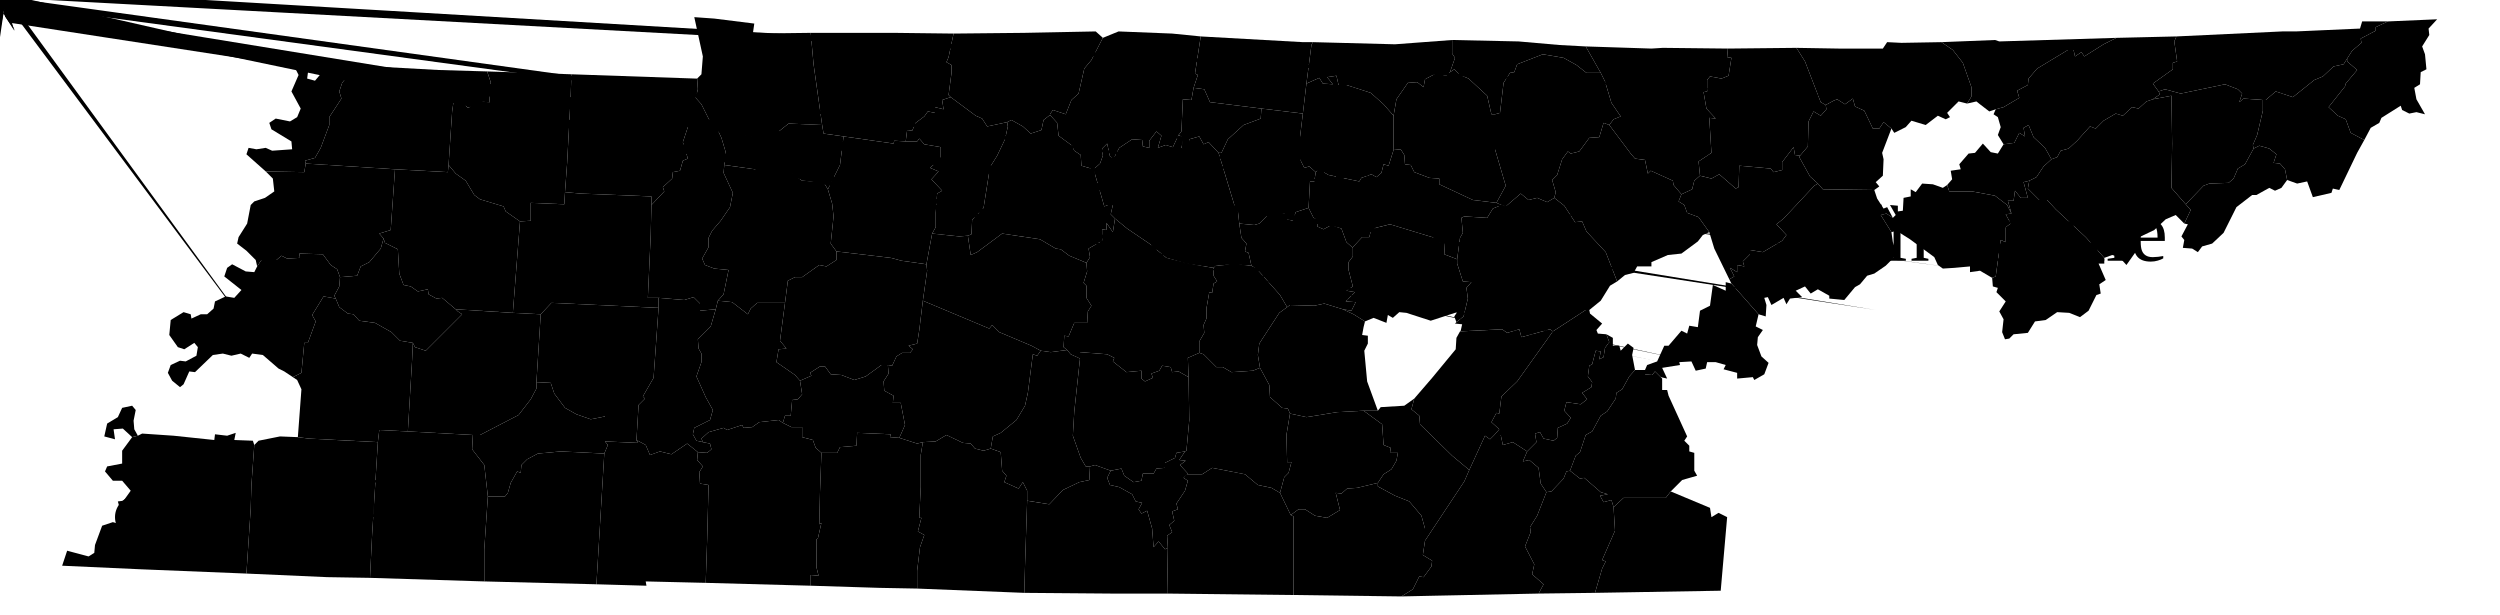
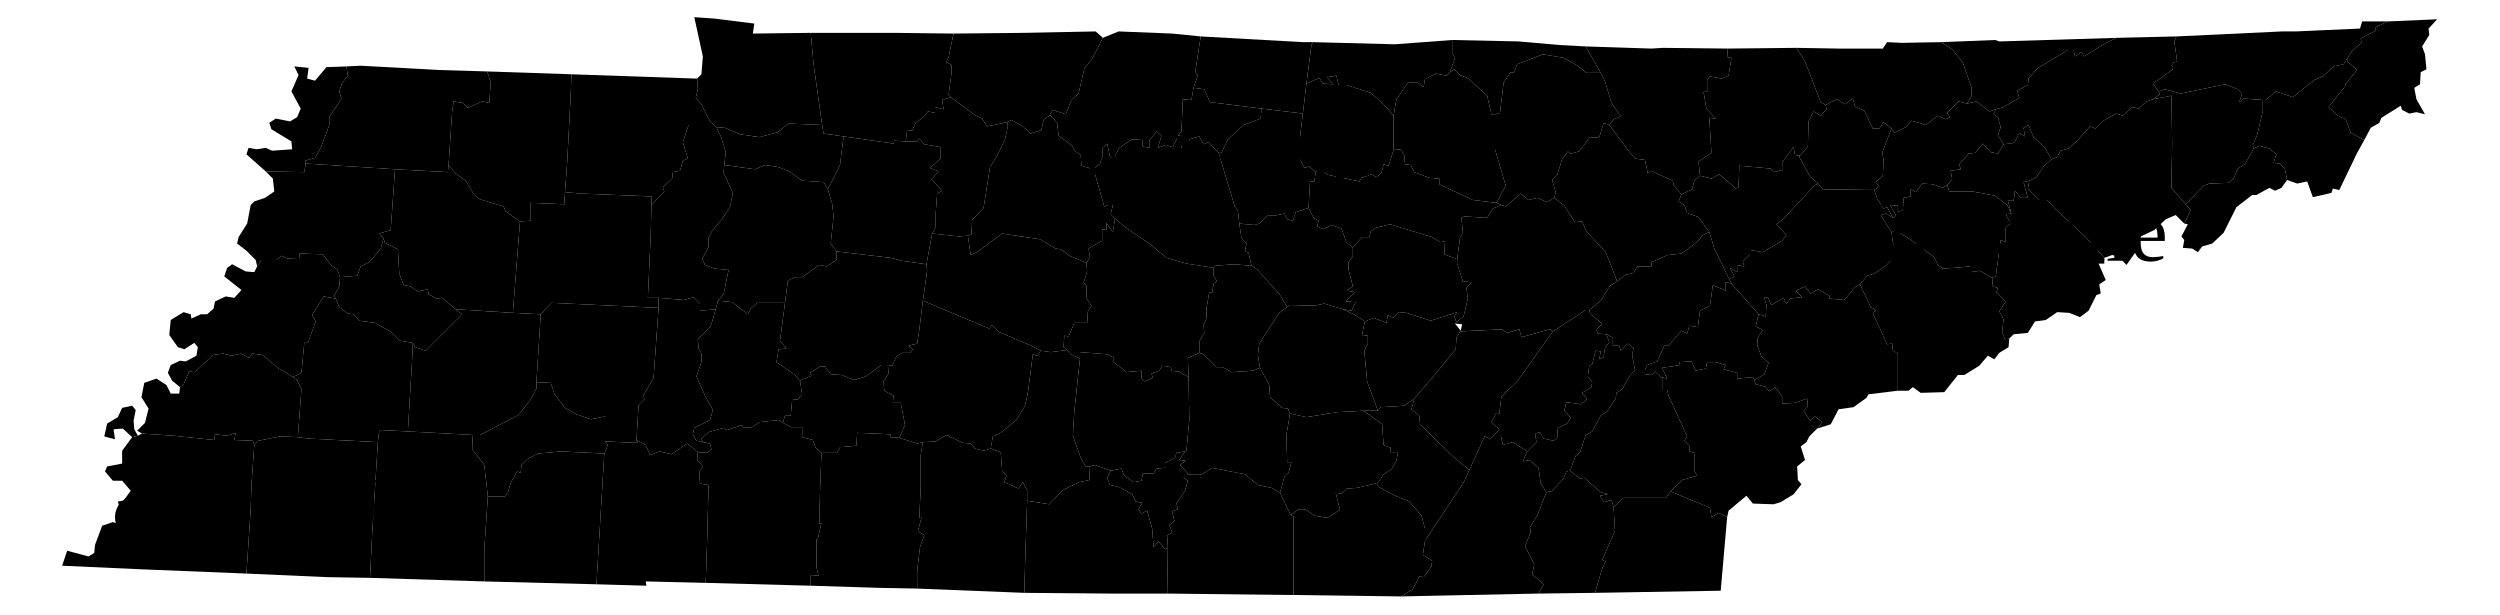
<svg xmlns="http://www.w3.org/2000/svg" version="1.1" width="350" height="86" viewBox="0 0 350 86">
  <defs>
    <pattern id="pattern-no-results" width="50" height="50" patternUnits="userSpaceOnUse">
      <rect width="50" height="50" fill="#ddd" />
      <path d="M-5,5L5,-5M-5,55L55,-5M45,55L55,45" stroke-width="10" stroke="#666666" />
    </pattern>
  </defs>
  <g class="counties" transform="scale(0.1)">
    <path data-fips-int="47001" data-name="Anderson County" d="M2520,218l-1,2 15,27 11,10 -5,3 -43,46 -10,8 14,15 -6,8 -27,16 -18,-3 0,6 -10,10 2,7 -10,-2 0,10 -10,-6 6,12 -7,4 -21,-43 -7,-23 -15,-21 -16,-6 -4,-11 -8,-5 4,-10 15,-7 3,-12 8,-7 16,4 11,-6 23,20 4,-2 1,-30 44,4 4,5 12,-3 0,-11 16,-21 2,11Z" />
    <path data-fips-int="47003" data-name="Bedford County" d="M1664,528l1,60 -4,43 -2,1 -12,2 -2,7 -14,7 0,7 -12,1 -4,7 -15,0 -2,10 -11,2 -13,-9 -4,-10 -15,3 -22,-8 -7,2 -6,0 -7,-12 -11,-31 2,-34 8,-74 0,-9 38,3 10,5 -2,5 19,15 21,-2 0,11 5,4 11,-5 -2,-6 11,-4 4,-7 12,2 2,7 9,-1Z" />
    <path data-fips-int="47005" data-name="Benton County" d="M1003,178l7,15 6,20 -2,18 -1,11 13,28 -4,20 -13,19 -12,14 -5,10 0,13 -9,16 4,9 13,5 20,2 -7,34 -8,9 -3,12 -22,2 0,-10 -9,-9 -13,4 -36,-3 -15,0 4,-88 1,-42 18,-19 -2,-6 13,-12 1,-9 10,-2 4,-14 7,-3 -7,-23 8,-24 36,0Z" />
    <path data-fips-int="47007" data-name="Bledsoe County" d="M2174,464l-50,70 -22,21 -3,24 -4,-1 -7,13 11,10 -7,8 -6,6 -7,-5 -22,48 -24,-20 -45,-44 -1,-12 -11,-9 4,-15 25,-29 33,-40 1,-16 5,-9 59,-3 7,5 17,-5 3,11 40,-11Z" />
-     <path data-fips-int="47009" data-name="Blount County" d="M2626,434 -4,5 20,43 7,-1 1,10 7,4 0,52 -41,5 -3,5 -18,13 -21,3 -11,21 -19,6 7,-9 -10,-8 -7,6 -9,-14 6,-6 -1,-11 -17,6 -18,1 0,-10 -10,-13 -8,6 -6,-7 -13,-3 -2,-6 14,-8 6,-16 -10,-9 -6,-16 1,-11 7,-10 -10,-5 4,-17 10,3 1,-16 -3,-10 5,-1 5,11 17,-10 4,9 5,-8 17,-2 -9,-9 13,-6 8,10 10,-6 16,9 0,4 21,2 15,-18 7,-4 15,32Z" />
+     <path data-fips-int="47009" data-name="Blount County" d="M2626,434l-4,5 20,43 7,-1 1,10 7,4 0,52 -41,5 -3,5 -18,13 -21,3 -11,21 -19,6 7,-9 -10,-8 -7,6 -9,-14 6,-6 -1,-11 -17,6 -18,1 0,-10 -10,-13 -8,6 -6,-7 -13,-3 -2,-6 14,-8 6,-16 -10,-9 -6,-16 1,-11 7,-10 -10,-5 4,-17 10,3 1,-16 -3,-10 5,-1 5,11 17,-10 4,9 5,-8 17,-2 -9,-9 13,-6 8,10 10,-6 16,9 0,4 21,2 15,-18 7,-4 15,32Z" />
    <path data-fips-int="47011" data-name="Bradley County" d="M2259,710l2,33 -18,41 5,2 -5,10 -10,34 -79,1 7,-13 -16,-14 3,-14 -13,-25 8,-20 -1,-7 10,-16 13,-33 7,-1 17,-18 4,-10 5,-1 14,11 6,-1 23,20 10,3 -11,2 5,9 11,-3Z" />
    <path data-fips-int="47013" data-name="Campbell County" d="M2556,147l1,6 -8,9 -10,-6 -7,14 -1,35 -11,13 -7,-1 -2,-11 -16,21 0,11 -12,3 -4,-5 -44,-4 -1,30 -4,2 -23,-20 -11,6 -16,-4 -2,-20 18,-12 -3,-49 9,1 -13,-14 -4,-23 5,-1 0,-16 4,-5 16,3 10,-4 4,-25 -6,-1 1,-12 96,-1 12,19 22,57Z" />
    <path data-fips-int="47015" data-name="Cannon County" d="M1752,372l8,5 32,36 10,17 -11,8 -28,43 -2,16 3,18 -10,4 -30,2 -12,-7 -9,0 -18,-18 -6,-2 0,-16 7,-12 -1,-11 4,-9 0,-14 4,-23 4,1 2,-13 5,-3 -5,-8 0,-11 3,-3 25,-2Z" />
    <path data-fips-int="47017" data-name="Carroll County" d="M912,287l-1,42 -4,88 15,0 0,14 -150,-7 -15,16 -39,-2 10,-128 15,-1 0,-25 47,2 1,-17 22,2 99,4Z" />
    <path data-fips-int="47019" data-name="Carter County" d="M3310,196l-10,18 -25,52 -9,-2 -2,6 -26,6 -8,-22 -14,3 -14,-5 -3,-15 -7,-8 -9,-1 4,-12 -10,-8 -14,-4 -8,4 -1,-5 6,-14 8,-34 0,-15 4,0 14,-12 24,8 30,-24 12,-5 15,-14 14,-3 5,-8 0,4 14,12 -16,19 -1,4 -23,29 13,12 11,5 7,19Z" />
    <path data-fips-int="47021" data-name="Cheatham County" d="M1410,171l1,6 -4,18 -11,23 -10,16 -9,57 -16,17 -1,20 -5,2 -12,1 -38,-4 5,-9 0,-20 2,-27 7,-4 -15,-16 10,-11 -12,-5 15,-13 0,-16 -23,-4 -7,-8 -3,4 -16,0 2,-16 7,1 5,-11 12,-9 5,-7 10,2 0,-8 12,3 -2,-13 12,-4 35,26 9,4 7,11Z" />
    <path data-fips-int="47023" data-name="Chester County" d="M847,618l4,5 -5,12 -61,-3 -32,3 -15,8 -8,8 -1,11 -5,-2 -9,16 -4,14 -4,5 -24,0 -5,-44 -17,-22 1,-20 10,0 54,-28 17,-22 8,-15 0,-9 20,1 5,15 15,20 16,9 20,7 20,-4Z" />
    <path data-fips-int="47025" data-name="Claiborne County" d="M2718,59l16,11 14,18 12,34 0,13 -6,10 -12,-3 -16,16 4,6 -6,3 -11,-5 -17,13 -20,-6 -8,9 -16,8 -4,-6 -11,-9 -6,9 -9,0 -12,-25 -13,-6 -3,-11 -11,8 -11,-7 -5,2 -11,6 -7,-4 -22,-57 -12,-19 59,1 62,0 6,-9 20,1Z" />
    <path data-fips-int="47027" data-name="Clay County" d="M2030,101l-5,5 -15,-3 -15,8 -2,11 -9,-7 -13,1 -16,23 -4,23 -14,-16 -18,-16 -34,-11 -11,0 -3,-13 -13,2 8,10 -14,-1 -5,-8 -18,8 7,-54 2,-4 115,3 80,-6 0,19 4,6Z" />
    <path data-fips-int="47029" data-name="Cocke County" d="M2946,361l0,8 -8,0 10,23 -9,6 2,13 -6,2 -11,22 -12,9 -15,-6 -17,-1 -16,11 -15,2 -10,16 -20,2 -6,6 -6,1 -4,-10 2,-18 -6,-11 9,-14 -13,-13 2,-6 -7,-2 -1,-12 5,-2 7,-51 7,3 0,-21 7,-5 -7,-13 8,-1 -5,-18 8,0 2,-14 8,10 10,0 -6,-22 8,-2 -2,11 16,16 11,0 12,13 42,39Z" />
    <path data-fips-int="47031" data-name="Coffee County" d="M1679,494l6,2 18,18 9,0 12,7 30,-2 10,-4 13,24 1,17 17,15 8,1 3,7 -5,30 1,38 6,0 -4,15 -6,6 -6,22 -12,-7 -19,-4 -18,-15 -46,-9 -14,9 -22,0 -4,5 6,-6 -11,-12 8,-6 -9,-1 8,-12 2,-1 4,-43 -1,-60 -1,-27Z" />
    <path data-fips-int="47033" data-name="Crockett County" d="M638,433l3,3 6,4 -51,51 -15,-5 -3,-6 -18,-3 -12,-12 -23,-13 -22,-3 -8,-9 -8,-1 -12,-9 -5,-12 -2,-4 7,-13 1,-13 24,-2 5,-13 12,-6 16,-19 4,-14 2,6 18,9 2,34 6,16 10,2 10,7 14,-3 1,7 11,6 8,-1Z" />
    <path data-fips-int="47035" data-name="Cumberland County" d="M2176,277l14,11 15,23 10,-1 6,14 27,29 16,41 -10,6 -13,21 -16,13 -5,0 -46,30 -4,-3 -40,11 -3,-11 -17,5 -7,-5 -59,3 1,-1 2,-9 -10,-1 2,-2 10,-8 6,-25 -2,-15 7,-8 -12,-1 -8,-25 0,-6 4,-30 4,-7 -2,-21 4,-2 32,2 8,-13 12,-5 6,2 21,-18 11,9 12,-3 14,6Z" />
    <path data-fips-int="47037" data-name="Davidson County" d="M1470,161l10,11 2,18 19,14 3,7 9,6 1,15 17,5 15,52 5,-2 7,0 -3,13 6,6 -3,19 -9,-13 0,10 -6,-1 0,16 -19,11 2,12 -5,8 -24,-10 -12,-9 -7,-1 -22,-13 -53,-8 -35,26 -9,4 -4,-27 5,-2 1,-20 16,-17 9,-57 10,-16 11,-23 4,-18 -1,-6 6,-3 16,9 11,10 15,-5 3,-14 9,-7 0,-1Z" />
    <path data-fips-int="47039" data-name="Decatur County" d="M1002,433l-7,24 -18,18 1,13 4,7 0,12 -7,20 13,29 10,18 -4,14 -22,11 -2,9 5,9 9,2 10,2 2,8 -6,5 -13,-1 -15,-12 -22,15 -16,-4 -14,5 -6,-14 -11,-6 -2,0 3,-50 9,-9 -3,-3 15,-26 7,-98 0,-14 36,3 13,-4 9,9 0,10Z" />
    <path data-fips-int="47041" data-name="DeKalb County" d="M1894,347l0,-1 0,1 0,12 -6,8 0,11 6,23 -9,6 12,2 -13,13 14,1 -6,12 -12,-2 -26,-8 -14,3 -34,-1 -4,3 -10,-17 -32,-36 -8,-5 -4,-18 -5,-2 2,-11 -7,-8 -3,-20 21,2 7,-2 11,-11 10,0 14,-3 4,8 8,2 4,-12 18,-6 7,14 7,4 -2,8 9,4 11,-6 14,5 7,19Z" />
    <path data-fips-int="47043" data-name="Dickson County" d="M1268,198l16,0 3,-4 7,8 23,4 0,16 -15,13 12,5 -10,11 15,16 -7,4 -2,27 0,20 -5,9 -8,43 -35,-5 -15,-4 -76,-9 -8,-11 4,-38 -2,-18 -6,-20 17,-34 5,-40 70,10 1,-4Z" />
    <path data-fips-int="47045" data-name="Dyer County" d="M553,237l-6,85 -16,5 6,7 -4,14 -16,19 -12,6 -5,13 -24,2 -4,-11 -9,-6 -11,-15 -33,-1 1,6 -18,1 -8,-4 -7,6 -21,0 -6,9 -2,-9 -13,-13 -13,-10 2,-9 12,-19 5,-26 5,-5 15,-5 13,-9 -2,-18 -10,-10 54,1 2,-12Z" />
    <path data-fips-int="47047" data-name="Fayette County" d="M417,612l15,2 97,5 -8,129 -3,61 -60,-1 -113,-5 6,-91 1,-33 4,-56 6,-6 30,-6Z" />
    <path data-fips-int="47049" data-name="Fentress County" d="M2241,102l6,12 9,30 13,19 -10,4 -6,8 -8,-3 -6,20 -14,1 -14,19 -12,3 -4,-3 -8,11 -7,22 -7,7 5,17 -2,8 -10,6 -14,-6 -12,3 -11,-9 -21,18 -6,-2 -7,-3 13,-24 -15,-51 0,-49 7,-2 5,-42 9,-14 6,-1 4,-11 36,-14 29,5 18,10 14,11Z" />
    <path data-fips-int="47051" data-name="Franklin County" d="M1792,690l15,31 4,2 0,110 -177,-2 1,-64 -1,-17 7,-5 -4,-10 7,-6 -3,-13 8,-3 -2,-8 12,-18 4,-14 -6,-4 4,-5 22,0 14,-9 46,9 18,15 19,4Z" />
    <path data-fips-int="47053" data-name="Gibson County" d="M728,310l-10,128 -80,-5 -19,-16 -8,1 -11,-6 -1,-7 -14,3 -10,-7 -10,-2 -6,-16 -2,-34 -18,-9 -2,-6 -6,-7 16,-5 6,-85 74,4 1,-10 10,12 14,10 12,20 8,6 33,10 3,7Z" />
    <path data-fips-int="47055" data-name="Giles County" d="M1387,628l14,5 2,26 6,7 -3,9 20,9 6,-9 6,12 0,14 -3,92 -1,37 -150,-6 0,-25 4,-33 6,-17 -9,-5 5,-19 -3,0 2,-43 0,-45 3,-18 18,-1 15,-9 23,11 11,1 6,7 12,3Z" />
-     <path data-fips-int="47057" data-name="Grainger County" d="M2754,145 13,-3 5,4 13,10 9,-3 -3,7 6,4 4,14 -4,11 8,13 -8,13 -10,-2 -11,-12 -11,13 -9,1 -13,15 2,7 -14,2 2,12 -7,8 -6,4 -14,-5 -15,-1 -9,12 -7,-4 0,10 -10,2 -1,18 -7,1 0,-8 -11,-1 8,14 -4,4 -8,-15 -5,2 -9,-14 -4,-12 7,-5 -5,-6 10,-9 1,-23 -2,-9 13,-34 4,6 16,-8 8,-9 20,6 17,-13 11,5 6,-3 -4,-6 16,-16Z" />
+     <path data-fips-int="47057" data-name="Grainger County" d="M2754,145l13,-3 5,4 13,10 9,-3 -3,7 6,4 4,14 -4,11 8,13 -8,13 -10,-2 -11,-12 -11,13 -9,1 -13,15 2,7 -14,2 2,12 -7,8 -6,4 -14,-5 -15,-1 -9,12 -7,-4 0,10 -10,2 -1,18 -7,1 0,-8 -11,-1 8,14 -4,4 -8,-15 -5,2 -9,-14 -4,-12 7,-5 -5,-6 10,-9 1,-23 -2,-9 13,-34 4,6 16,-8 8,-9 20,6 17,-13 11,5 6,-3 -4,-6 16,-16Z" />
    <path data-fips-int="47059" data-name="Greene County" d="M3060,286l7,8 -9,19 -12,-12 -14,6 -16,15 -23,11 -3,12 4,2 -17,24 -10,-11 -10,-3 -11,4 -26,-29 -42,-39 -12,-13 -11,0 -16,-16 2,-11 10,-5 10,-15 11,-10 8,-3 5,-9 11,-3 12,-11 18,-20 8,3 11,-11 17,-10 10,3 13,-12 9,2 11,-10 9,-3 26,-5 1,67 -1,62Z" />
    <path data-fips-int="47061" data-name="Grundy County" d="M1929,676l-29,7 -14,1 -8,7 -8,-1 6,24 -18,11 -17,-3 -14,-9 -9,0 -11,8 -15,-31 6,-22 6,-6 4,-15 -6,0 -1,-38 5,-30 23,5 43,-7 37,-2 26,19 2,29 10,4 -1,7 11,0 -2,11 -7,12 -11,7Z" />
    <path data-fips-int="47063" data-name="Hamblen County" d="M2872,223l-11,10 -10,15 -10,5 -8,2 6,22 -10,0 -8,-10 -2,14 -8,0 5,18 -6,-12 -17,-13 -32,-6 -32,0 -3,-9 7,-8 -2,-12 14,-2 -2,-7 13,-15 9,-1 11,-13 11,12 10,2 8,-13 15,-2 7,-14 8,5 -2,-12 7,-4 7,17 16,15Z" />
    <path data-fips-int="47065" data-name="Hamilton County" d="M2138,632l-6,14 9,-2 13,11 3,22 8,12 -13,33 -10,16 1,7 -8,20 13,25 -3,14 16,14 -7,13 -146,3 -46,1 16,-10 9,-18 6,1 11,-15 1,-8 -13,-8 3,-20 55,-83 7,-16 22,-48 7,5 6,-6 9,0 3,14 14,-4Z" />
    <path data-fips-int="47067" data-name="Hancock County" d="M2963,53l-18,9 -27,17 -4,-6 -9,6 -2,-9 -8,0 -43,26 -12,14 -1,9 -15,8 3,10 -22,13 -11,3 -9,3 -13,-10 -5,-4 -13,3 6,-10 0,-13 -12,-34 -14,-18 -16,-11 75,-3 6,2Z" />
    <path data-fips-int="47069" data-name="Hardeman County" d="M571,604l91,5 -1,20 17,22 5,44 -5,74 0,45 -160,-5 3,-61 8,-129 2,-17Z" />
    <path data-fips-int="47071" data-name="Hardin County" d="M977,633l-1,11 8,9 -5,8 1,16 12,2 -2,77 -2,60 -84,-2 1,6 -70,-2 11,-183 5,-12 -4,-5 45,2 1,-3 11,6 6,14 14,-5 16,4 22,-15Z" />
    <path data-fips-int="47073" data-name="Hawkins County" d="M3047,51l-3,7 4,28 -6,2 0,9 -28,20 8,11 2,4 -10,7 -9,3 -11,10 -9,-2 -13,12 -10,-3 -17,10 -11,11 -8,-3 -18,20 -12,11 -11,3 -5,9 -8,3 -9,-16 -16,-15 -7,-17 -7,4 2,12 -8,-5 -7,14 -15,2 -8,-13 4,-11 -4,-14 -6,-4 3,-7 11,-3 22,-13 -3,-10 15,-8 1,-9 12,-14 43,-26 8,0 2,9 9,-6 4,6 27,-17 18,-9Z" />
    <path data-fips-int="47075" data-name="Haywood County" d="M470,418l5,12 12,9 8,1 8,9 22,3 23,13 12,12 18,3 -1,23 -6,101 -40,-2 -2,17 -97,-5 -15,-2 5,-67 -6,-13 -6,-4 12,-6 4,-42 5,0 11,-30 -5,-9 16,-26Z" />
    <path data-fips-int="47077" data-name="Henderson County" d="M922,431l-7,98 -15,26 3,3 -9,9 -3,50 2,0 -1,3 -45,-2 0,-35 -20,4 -20,-7 -16,-9 -15,-20 -5,-15 -20,-1 6,-95 15,-16Z" />
    <path data-fips-int="47079" data-name="Henry County" d="M976,110l1,15 -3,12 8,9 12,24 6,5 -36,0 -8,24 7,23 -7,3 -4,14 -10,2 -1,9 -13,12 2,6 -18,19 0,-12 -99,-4 -22,-2 3,-41 3,-57 2,-38 1,-29 174,6Z" />
    <path data-fips-int="47081" data-name="Hickman County" d="M1297,370l1,9 -6,42 -5,41 -3,19 -12,3 6,5 -4,5 -11,0 -8,5 -6,13 -6,-1 -9,0 -22,16 -16,5 -18,-7 -15,-1 -8,-11 -7,0 -14,9 2,4 -16,7 -7,-8 -26,-18 3,-18 11,-1 -9,-11 7,-53 4,-31 10,-5 10,0 24,-17 10,2 14,-9 0,-12 76,9 15,4Z" />
    <path data-fips-int="47083" data-name="Houston County" d="M1151,175l2,12 28,4 -5,40 -17,34 -6,-10 -30,-2 -18,-13 -15,-6 -19,-3 -14,6 -43,-6 2,-18 -6,-20 -7,-15 12,1 21,9 27,4 26,-7 15,-12Z" />
    <path data-fips-int="47085" data-name="Humphreys County" d="M1159,265l6,20 2,18 -4,38 8,11 0,12 -14,9 -10,-2 -24,17 -10,0 -10,5 -4,31 -39,0 -9,8 -4,8 -22,-17 -20,-2 8,-9 7,-34 -20,-2 -13,-5 -4,-9 9,-16 0,-13 5,-10 12,-14 13,-19 4,-20 -13,-28 1,-11 43,6 14,-6 19,3 15,6 18,13 30,2Z" />
    <path data-fips-int="47087" data-name="Jackson County" d="M1951,162l0,48 -7,22 -7,-2 -3,12 -7,6 -7,-4 -14,5 -3,5 -43,-9 -14,-8 -4,4 -9,-8 -7,2 -9,-18 7,-58 5,-42 18,-8 5,8 14,1 -8,-10 13,-2 3,13 11,0 34,11 18,16Z" />
    <path data-fips-int="47089" data-name="Jefferson County" d="M2726,259l3,9 32,0 32,6 17,13 6,12 -8,1 7,13 -7,5 0,21 -7,-3 -7,51 -5,2 -17,-10 -14,2 0,-8 -22,2 -16,1 -7,-5 -5,-11 -34,-25 -19,-12 -7,2 -15,-24 8,-2 9,6 4,-4 -8,-14 11,1 0,8 7,-1 1,-18 10,-2 0,-10 7,4 9,-12 15,1 14,5Z" />
    <path data-fips-int="47091" data-name="Johnson County" d="M3310,196l-19,-10 -7,-19 -11,-5 -13,-12 23,-29 1,-4 16,-19 -14,-12 0,-4 7,-11 13,-11 -1,-6 21,-11 0,-5 17,-8 69,-3 -12,13 1,9 -10,16 4,11 2,21 -8,4 -1,17 -8,5 3,16 12,21 -12,-3 -10,2 -10,-5 -2,-6 -27,17 -3,7 -12,7Z" />
    <path data-fips-int="47093" data-name="Knox County" d="M2624,266l4,12 9,14 5,-2 8,15 -9,-6 -8,2 15,24 2,14 6,17 -16,16 -16,11 -10,3 -10,12 -7,4 -15,18 -21,-2 0,-4 -16,-9 -10,6 -8,-10 -13,6 9,9 -17,2 -5,8 -4,-9 -17,10 -5,-11 -5,1 3,10 -1,16 -10,-3 -38,-43 -3,-6 7,-4 -6,-12 10,6 0,-10 10,2 -2,-7 10,-10 0,-6 18,3 27,-16 6,-8 -14,-15 10,-8 43,-46 5,-3 7,8Z" />
    <path data-fips-int="47095" data-name="Lake County" d="M428,229l-2,12 -54,-1 -27,-24 3,-9 11,2 13,-2 9,4 28,-2 -1,-11 -28,-17 -3,-9 9,-6 20,4 10,-6 5,-12 -13,-24 10,-23 -6,-12 20,2 -2,15 11,3 16,-19 28,-1 2,13 -8,10 -4,12 3,10 -17,26 0,11 -12,32 -8,14 -14,4Z" />
    <path data-fips-int="47097" data-name="Lauderdale County" d="M476,388l-1,13 -7,13 2,4 -17,-3 -16,26 5,9 -11,30 -5,0 -4,42 -12,6 -12,-8 -8,-4 -22,-19 -15,-2 -4,6 -12,-6 -13,3 -12,-3 -14,2 -25,24 -8,-1 -8,18 -5,4 -11,-9 -6,-11 4,-11 13,-6 8,1 15,-8 2,-12 -5,-6 -14,9 -9,-3 -12,-17 2,-21 18,-11 10,3 1,6 13,-6 9,0 9,-8 2,-10 15,-7 12,2 10,-11 -24,-19 4,-12 7,-5 19,10 12,1 4,-8 6,-9 21,0 7,-6 8,4 18,-1 -1,-6 33,1 11,15 9,6Z" />
    <path data-fips-int="47099" data-name="Lawrence County" d="M1259,613l25,8 8,-2 -3,18 0,45 -2,43 3,0 -5,19 9,5 -6,17 -4,33 0,25 -53,-1 -96,-3 0,-15 11,1 -3,-12 0,-39 2,-1 5,-22 -3,2 1,-45 2,-55 22,0 4,-8 23,-2 1,-18 47,2 -1,4Z" />
    <path data-fips-int="47101" data-name="Lewis County" d="M1243,511l1,12 -7,11 1,13 13,7 -1,10 11,0 6,31 -8,18 -13,-1 1,-4 -47,-2 -1,18 -23,2 -4,8 -22,0 -8,-7 -4,-11 -15,-4 0,-14 -15,0 -12,-6 3,-10 8,0 2,-22 8,-1 6,-7 -3,-19 16,-7 -2,-4 14,-9 7,0 8,11 15,1 18,7 16,-5 22,-16Z" />
    <path data-fips-int="47103" data-name="Lincoln County" d="M1555,659l-5,10 4,10 13,3 18,10 5,10 9,2 -5,9 4,6 8,-4 7,25 2,26 7,-8 9,11 4,-2 -1,64 -79,0 -121,-1 1,-37 3,-92 31,5 19,-20 23,-11 14,-3 1,-19 7,-2Z" />
    <path data-fips-int="47105" data-name="Loudon County" d="M2320,506l10,-22 6,0 18,-21 8,4 3,-11 12,2 3,-23 14,-7 4,-29 18,8 0,-12 8,2 38,43 -4,17 10,5 -7,10 -1,11 6,16 10,9 -6,16 -14,8 -2,-4 -22,2 0,-8 -19,-5 3,-6 -14,-4 -12,0 -2,9 -14,3 -6,-13 -17,1 1,4 -25,4 7,15 -9,-2 -8,-8 -4,5 -10,-1 0,-6 3,-7Z" />
    <path data-fips-int="47107" data-name="McMinn County" d="M2303,518l0,6 10,1 4,-5 8,8 2,2 0,5 0,11 7,0 2,8 26,57 -4,6 7,7 0,8 7,2 0,25 4,7 -21,6 -16,16 -7,9 -59,0 -14,13 -3,-10 -11,3 -5,-9 11,-2 -10,-3 -23,-20 -6,1 -14,-11 8,-21 6,-5 8,-24 9,-5 12,-22 9,-6 12,-18 1,-8 8,-5 10,-18 8,-9Z" />
    <path data-fips-int="47109" data-name="McNairy County" d="M846,635l-11,183 -157,-4 0,-45 5,-74 24,0 4,-5 4,-14 9,-16 5,2 1,-11 8,-8 15,-8 32,-3Z" />
    <path data-fips-int="47111" data-name="Macon County" d="M1838,59l-2,4 -7,54 -5,42 -58,-7 -72,-9 -8,-18 -15,-2 6,-18 -4,-2 8,-52 143,8Z" />
    <path data-fips-int="47113" data-name="Madison County" d="M718,438l39,2 -6,95 0,9 -8,15 -17,22 -54,28 -10,0 -91,-5 6,-101 1,-23 3,6 15,5 51,-51 -6,-4 -3,-3Z" />
    <path data-fips-int="47115" data-name="Marion County" d="M1995,757l-3,20 13,8 -1,8 -11,15 -6,-1 -9,18 -16,10 -151,-2 0,-110 -4,-2 11,-8 9,0 14,9 17,3 18,-11 -6,-24 8,1 8,-7 14,-1 29,-7 0,5 24,13 20,8 17,20 5,18Z" />
    <path data-fips-int="47117" data-name="Marshall County" d="M1494,490l5,6 13,6 -8,74 -2,34 11,31 7,12 6,0 -1,19 -14,3 -23,11 -19,20 -31,-5 0,-14 -6,-12 -6,9 -20,-9 3,-9 -6,-7 -2,-26 -14,-5 3,-17 11,-5 22,-18 12,-20 4,-18 7,-54 6,2 5,-7 14,2Z" />
    <path data-fips-int="47119" data-name="Maury County" d="M1457,491l-5,7 -6,-2 -7,54 -4,18 -12,20 -22,18 -11,5 -3,17 -10,3 -12,-3 -6,-7 -11,-1 -23,-11 -15,9 -18,1 -8,2 -25,-8 8,-18 -6,-31 -11,0 1,-10 -13,-7 -1,-13 7,-11 -1,-12 6,1 6,-13 8,-5 11,0 4,-5 -6,-5 12,-3 3,-19 5,-41 93,39 4,-5 10,10 45,19Z" />
    <path data-fips-int="47121" data-name="Meigs County" d="M2289,518l-8,9 -10,18 -8,5 -1,8 -12,18 -9,6 -12,22 -9,5 -8,24 -6,5 -8,21 -5,1 -4,10 -17,18 -7,1 -8,-12 -3,-22 -13,-11 -9,2 6,-14 13,-13 -2,-12 7,-2 5,9 14,3 5,-4 1,-14 13,-6 5,-8 -9,-10 3,-12 20,3 9,-7 -7,-9 13,-8 1,-7 -6,-8 2,-15 4,-2 5,-19 7,1 -2,11 6,-3 2,-13 6,-8 -4,-11 9,5 0,11 9,0 2,7 10,-10 8,6 -2,10Z" />
-     <path data-fips-int="47123" data-name="Monroe County" d="M2368,506 6,13 14,-3 2,-9 12,0 14,4 -3,6 19,5 0,8 22,-2 2,4 2,6 13,3 6,7 8,-6 10,13 0,10 18,-1 17,-6 1,11 -6,6 9,14 7,-6 10,8 -7,9 -11,11 -4,8 -8,6 6,19 -11,9 1,19 5,6 -11,14 -18,11 -10,3 -29,-1 -9,-11 -25,21 -2,9 -12,-6 -10,6 -2,-13 -55,-23 16,-16 21,-6 -4,-7 0,-25 -7,-2 0,-8 -7,-7 4,-6 -26,-57 -2,-8 -7,0 0,-11 0,-5 -2,-2 9,2 -7,-15 25,-4 -1,-4Z" />
+     <path data-fips-int="47123" data-name="Monroe County" d="M2368,506l6,13 14,-3 2,-9 12,0 14,4 -3,6 19,5 0,8 22,-2 2,4 2,6 13,3 6,7 8,-6 10,13 0,10 18,-1 17,-6 1,11 -6,6 9,14 7,-6 10,8 -7,9 -11,11 -4,8 -8,6 6,19 -11,9 1,19 5,6 -11,14 -18,11 -10,3 -29,-1 -9,-11 -25,21 -2,9 -12,-6 -10,6 -2,-13 -55,-23 16,-16 21,-6 -4,-7 0,-25 -7,-2 0,-8 -7,-7 4,-6 -26,-57 -2,-8 -7,0 0,-11 0,-5 -2,-2 9,2 -7,-15 25,-4 -1,-4Z" />
    <path data-fips-int="47125" data-name="Montgomery County" d="M1331,136l-12,4 2,13 -12,-3 0,8 -10,-2 -5,7 -12,9 -5,11 -7,-1 -2,16 -16,-1 -1,4 -70,-10 -28,-4 -2,-12 -12,-85 -4,-44 117,0 83,1 -7,33 -3,7 7,4 0,12 -4,30Z" />
    <path data-fips-int="47127" data-name="Moore County" d="M1657,669l6,4 -4,14 -12,18 2,8 -8,3 3,13 -7,6 4,10 -7,5 1,17 -4,2 -9,-11 -7,8 -2,-26 -7,-25 -8,4 -4,-6 5,-9 -9,-2 -5,-10 -18,-10 -13,-3 -4,-10 5,-10 15,-3 4,10 13,9 11,-2 2,-10 15,0 4,-7 12,-1 0,-7 14,-7 2,-7 12,-2 -8,12 9,1 -8,6 11,12Z" />
    <path data-fips-int="47129" data-name="Morgan County" d="M2253,175l30,40 6,7 14,2 4,19 4,-4 31,14 1,6 11,13 -4,10 8,5 4,11 16,6 15,21 -9,4 -7,9 -23,17 -19,2 -23,10 0,6 -20,0 -5,9 -12,3 -11,9 -16,-41 -27,-29 -6,-14 -10,1 -15,-23 -14,-11 2,-8 -5,-17 7,-7 7,-22 8,-11 4,3 12,-3 14,-19 14,-1 6,-20Z" />
    <path data-fips-int="47131" data-name="Obion County" d="M682,100l5,15 -2,29 -10,-2 -20,9 -7,-7 -13,-2 -2,14 -5,75 -1,10 -74,-4 -125,-8 -1,-4 14,-4 8,-14 12,-32 0,-11 17,-26 -3,-10 4,-12 8,-10 -2,-13 20,-1 109,6Z" />
    <path data-fips-int="47133" data-name="Overton County" d="M2093,160l0,49 15,51 -13,24 -33,-4 -47,-22 0,-8 -14,-1 -21,-8 -5,-10 -8,-1 -1,-13 -5,-8 -10,1 0,-48 4,-23 16,-23 13,-1 9,7 2,-11 15,-8 15,3 5,-5 6,-4 8,8 12,5 26,24 6,26Z" />
    <path data-fips-int="47135" data-name="Perry County" d="M1099,424l-7,53 9,11 -11,1 -3,18 26,18 7,8 3,19 -6,7 -8,1 -2,22 -8,0 -3,10 -6,-4 -27,3 -10,7 -12,1 -2,-4 -21,7 -5,-3 -21,6 -10,9 2,5 -9,-2 -5,-9 2,-9 22,-11 4,-14 -10,-18 -13,-29 7,-20 0,-12 -4,-7 -1,-13 18,-18 7,-24 3,-12 20,2 22,17 4,-8 9,-8Z" />
    <path data-fips-int="47137" data-name="Pickett County" d="M2220,65l21,37 -20,0 -14,-11 -18,-10 -29,-5 -36,14 -4,11 -6,1 -9,14 -5,42 -7,2 -5,0 -6,-26 -26,-24 -12,-5 -8,-8 -6,4 7,-20 -4,-6 0,-19 93,2 57,5Z" />
    <path data-fips-int="47139" data-name="Polk County" d="M2418,724l-9,103 -176,3 10,-34 5,-10 -5,-2 18,-41 -2,-33 14,-13 59,0 7,-9 55,23 2,13 10,-6Z" />
    <path data-fips-int="47141" data-name="Putnam County" d="M2095,284l7,3 -12,5 -8,13 -32,-2 -4,2 2,21 -4,7 -4,30 -18,-7 1,-18 -7,1 -11,-7 -59,-18 -20,5 -7,5 -2,8 -10,0 -13,14 0,1 -9,-8 -7,-19 -14,-5 -11,6 -9,-4 2,-8 -7,-4 -7,-14 2,-37 6,0 2,-13 4,-4 14,8 43,9 3,-5 14,-5 7,4 7,-6 3,-12 7,2 7,-22 10,-1 5,8 1,13 8,1 5,10 21,8 14,1 0,8 47,22Z" />
    <path data-fips-int="47143" data-name="Rhea County" d="M2225,434l1,5 17,14 -8,9 2,5 12,1 4,11 -6,8 -2,13 -6,3 2,-11 -7,-1 -5,19 -4,2 -2,15 6,8 -1,7 -13,8 7,9 -9,7 -20,-3 -3,12 9,10 -5,8 -13,6 -1,14 -5,4 -14,-3 -5,-9 -7,2 2,12 -13,13 -20,-13 -14,4 -3,-14 -9,0 7,-8 -11,-10 7,-13 4,1 3,-24 22,-21 50,-70 46,-30Z" />
-     <path data-fips-int="47145" data-name="Roane County" d="M2320,506 -14,5 -3,7 -14,0 -4,-21 2,-10 -8,-6 -10,10 -2,-7 -9,0 0,-11 -9,-5 -12,-1 -2,-5 8,-9 -17,-14 -1,-5 16,-13 13,-21 10,-6 11,-9 12,-3 5,-9 20,0 0,-6 23,-10 19,-2 23,-17 7,-9 9,-4 7,23 21,43 3,6 -8,-2 0,12 -18,-8 -4,29 -14,7 -3,23 -12,-2 -3,11 -8,-4 -18,21 -6,0Z" />
+     <path data-fips-int="47145" data-name="Roane County" d="M2320,506l-14,5 -3,7 -14,0 -4,-21 2,-10 -8,-6 -10,10 -2,-7 -9,0 0,-11 -9,-5 -12,-1 -2,-5 8,-9 -17,-14 -1,-5 16,-13 13,-21 10,-6 11,-9 12,-3 5,-9 20,0 0,-6 23,-10 19,-2 23,-17 7,-9 9,-4 7,23 21,43 3,6 -8,-2 0,12 -18,-8 -4,29 -14,7 -3,23 -12,-2 -3,11 -8,-4 -18,21 -6,0Z" />
    <path data-fips-int="47147" data-name="Robertson County" d="M1544,53l-16,31 -10,12 -8,35 -10,9 -8,20 -18,-6 -4,6 0,1 -9,7 -3,14 -15,5 -11,-10 -16,-9 -6,3 -28,6 -7,-11 -9,-4 -35,-26 -3,-3 4,-30 0,-12 -7,-4 3,-7 7,-33 99,-1 100,-2Z" />
    <path data-fips-int="47149" data-name="Rutherford County" d="M1699,375l0,11 5,8 -5,3 -2,13 -4,-1 -4,23 0,14 -4,9 1,11 -7,12 0,16 -16,7 1,27 -14,-8 -9,1 -2,-7 -12,-2 -4,7 -11,4 2,6 -11,5 -5,-4 0,-11 -21,2 -19,-15 2,-5 -10,-5 -38,-3 0,9 -13,-6 -5,-6 -5,-4 1,-16 6,1 8,-19 18,0 1,-16 5,-8 -7,-11 0,-17 -4,-4 5,-16 -1,-12 5,-8 -2,-12 19,-11 0,-16 6,1 0,-10 9,13 3,-19 17,14 31,21 24,20 28,8Z" />
    <path data-fips-int="47151" data-name="Scott County" d="M2419,68l-1,12 6,1 -4,25 -10,4 -16,-3 -4,5 0,16 -5,1 4,23 13,14 -9,-1 3,49 -18,12 2,20 -8,7 -3,12 -15,7 -11,-13 -1,-6 -31,-14 -4,4 -4,-19 -14,-2 -6,-7 -30,-40 6,-8 10,-4 -13,-19 -9,-30 -6,-12 -21,-37 92,3 16,-1Z" />
    <path data-fips-int="47153" data-name="Sequatchie County" d="M2057,658l-7,16 -55,83 0,-17 -5,-18 -17,-20 -20,-8 -24,-13 0,-5 8,-12 11,-7 7,-12 2,-11 -11,0 1,-7 -10,-4 -2,-29 -26,-19 20,0 4,-5 33,-2 14,-10 -4,15 11,9 1,12 45,44Z" />
-     <path data-fips-int="47155" data-name="Sevier County" d="M2736,375 22,-2 0,8 14,-2 17,10 1,12 7,2 -2,6 13,13 -9,14 6,11 -2,18 4,10 6,-1 -1,12 -13,8 -7,9 -9,-5 -12,14 -21,13 -9,0 -19,24 -33,1 -11,-8 -6,5 -15,0 0,-52 -7,-4 -1,-10 -7,1 -20,-43 4,-5 -7,-4 -15,-32 10,-12 10,-3 16,-11 16,-16 -6,-17 -2,-14 7,-2 19,12 34,25 5,11 7,5Z" />
+     <path data-fips-int="47155" data-name="Sevier County" d="M2736,375l22,-2 0,8 14,-2 17,10 1,12 7,2 -2,6 13,13 -9,14 6,11 -2,18 4,10 6,-1 -1,12 -13,8 -7,9 -9,-5 -12,14 -21,13 -9,0 -19,24 -33,1 -11,-8 -6,5 -15,0 0,-52 -7,-4 -1,-10 -7,1 -20,-43 4,-5 -7,-4 -15,-32 10,-12 10,-3 16,-11 16,-16 -6,-17 -2,-14 7,-2 19,12 34,25 5,11 7,5Z" />
    <path data-fips-int="47157" data-name="Shelby County" d="M356,623l-4,56 -1,33 -6,91 -148,-6 -110,-5 7,-21 30,8 8,-5 1,-11 10,-27 15,-5 18,5 6,-5 1,-10 -15,-8 -3,-11 8,-1 10,-14 -12,-14 -13,0 -11,-13 3,-7 21,-4 0,-18 14,-19 8,-2 6,-3 44,3 57,6 1,-8 17,2 12,-4 -2,10 26,1Z" />
    <path data-fips-int="47159" data-name="Smith County" d="M1824,159l-7,58 9,18 7,-2 9,8 -2,13 -6,0 -2,37 -18,6 -4,12 -8,-2 -4,-8 -14,3 -10,0 -11,11 -7,2 -21,-2 -2,-18 -4,-5 -23,-76 4,0 9,-19 22,-20 24,-9 1,-14Z" />
    <path data-fips-int="47161" data-name="Stewart County" d="M1135,46l4,44 12,85 -47,-2 -15,12 -26,7 -27,-4 -21,-9 -12,-1 -3,-3 -6,-5 -12,-24 -8,-9 3,-12 -1,-15 6,-6 2,-25 -12,-55 28,2 56,7 -2,14Z" />
    <path data-fips-int="47163" data-name="Sullivan County" d="M3286,82l-5,8 -14,3 -15,14 -12,5 -30,24 -24,-8 -14,12 -4,0 -27,-2 -6,5 4,-12 -6,-6 -18,-7 -62,13 -22,-6 -9,3 -8,-11 28,-20 0,-9 6,-2 -4,-28 3,-7 148,-7 19,0 90,-4 3,-10 36,0 -17,8 0,5 -21,11 1,6 -13,11Z" />
    <path data-fips-int="47165" data-name="Sumner County" d="M1681,51l-8,52 4,2 -6,18 -3,17 -12,-1 -2,45 -4,5 -8,17 -10,-3 -11,4 5,-17 -7,-6 -10,13 0,10 -9,-2 -1,-9 -14,-1 -18,12 -8,15 -5,-3 -4,-18 -7,7 1,10 -4,11 -9,8 -17,-5 -1,-15 -9,-6 -3,-7 -19,-14 -2,-18 -10,-11 0,-1 4,-6 18,6 8,-20 10,-9 8,-35 10,-12 16,-31 22,-9 75,3Z" />
-     <path data-fips-int="47167" data-name="Tipton County" d="M193,610l-8,2 -13,-12 -13,1 2,14 -15,-4 4,-18 15,-9 6,-13 14,-3 5,6 -3,15 1,12ZM390,516 8,4 12,8 6,4 6,13 -5,67 -25,-1 -30,6 -6,6 -2,-6 -26,-1 2,-10 -12,4 -17,-2 -1,8 -57,-6 -44,-3 -7,-4 11,-11 5,-20 -10,-16 4,-20 17,-6 14,9 6,12 12,0 1,-9 5,-4 8,-18 8,1 25,-24 14,-2 12,3 13,-3 12,6 4,-6 15,2Z" />
+     <path data-fips-int="47167" data-name="Tipton County" d="M193,610l-8,2 -13,-12 -13,1 2,14 -15,-4 4,-18 15,-9 6,-13 14,-3 5,6 -3,15 1,12ZM390,516l8,4 12,8 6,4 6,13 -5,67 -25,-1 -30,6 -6,6 -2,-6 -26,-1 2,-10 -12,4 -17,-2 -1,8 -57,-6 -44,-3 -7,-4 11,-11 5,-20 -10,-16 4,-20 17,-6 14,9 6,12 12,0 1,-9 5,-4 8,-18 8,1 25,-24 14,-2 12,3 13,-3 12,6 4,-6 15,2Z" />
    <path data-fips-int="47169" data-name="Trousdale County" d="M1671,123l15,2 8,18 72,9 -1,14 -24,9 -22,20 -9,19 -4,0 -14,-15 -7,3 -6,-11 -14,4 -2,14 -9,-2 3,-14 -7,-4 4,-5 2,-45 12,1Z" />
    <path data-fips-int="47171" data-name="Unicoi County" d="M3202,252l-8,11 -9,4 -8,-4 -18,10 -6,0 -22,17 -18,36 -16,15 -14,4 -6,8 -8,-5 -13,-1 2,-11 -4,-5 9,-17 -5,-1 9,-19 -7,-8 25,-26 8,-3 27,-1 7,-6 6,-14 10,-6 12,-22 8,-4 14,4 10,8 -4,12 9,1 7,8Z" />
    <path data-fips-int="47173" data-name="Union County" d="M2648,180l-13,34 2,9 -1,23 -10,9 5,6 -7,5 -72,-1 -7,-8 -11,-10 -15,-27 1,-2 11,-13 1,-35 7,-14 10,6 8,-9 -1,-6 11,-6 5,-2 11,7 11,-8 3,11 13,6 12,25 9,0 6,-9Z" />
-     <path data-fips-int="47175" data-name="Van Buren County" d="M1969,438 34,11 37,-12 -4,6 3,8 -2,2 8,10 -1,1 -5,9 -1,16 -33,40 -25,29 -14,10 -33,2 -4,5 -15,-41 -4,-43 5,-10 0,-11 -8,-1 2,-11 2,-8 12,-5 18,7 2,-11 7,4 9,-8Z" />
+     <path data-fips-int="47175" data-name="Van Buren County" d="M1969,438l34,11 37,-12 -4,6 3,8 -2,2 8,10 -1,1 -5,9 -1,16 -33,40 -25,29 -14,10 -33,2 -4,5 -15,-41 -4,-43 5,-10 0,-11 -8,-1 2,-11 2,-8 12,-5 18,7 2,-11 7,4 9,-8Z" />
    <path data-fips-int="47177" data-name="Warren County" d="M1880,433l15,7 16,10 -2,8 -2,11 8,1 0,11 -5,10 4,43 15,41 -20,0 -37,2 -43,7 -23,-5 -3,-7 -8,-1 -17,-15 -1,-17 -13,-24 -3,-18 2,-16 28,-43 11,-8 4,-3 34,1 14,-3Z" />
    <path data-fips-int="47179" data-name="Washington County" d="M3168,140l0,15 -8,34 -6,14 1,5 -12,22 -10,6 -6,14 -7,6 -27,1 -8,3 -25,26 -20,-23 1,-62 -1,-67 -26,5 10,-7 -2,-4 9,-3 22,6 62,-13 18,7 6,6 -4,12 6,-5Z" />
    <path data-fips-int="47181" data-name="Wayne County" d="M1096,592l12,6 15,0 0,14 15,4 4,11 8,7 -2,55 -1,45 3,-2 -5,22 -2,1 0,39 3,12 -11,-1 0,15 -147,-4 2,-60 2,-77 -12,-2 -1,-16 5,-8 -8,-9 1,-11 13,1 6,-5 -2,-8 -10,-2 -2,-5 10,-9 21,-6 5,3 21,-7 2,4 12,-1 10,-7 27,-3Z" />
    <path data-fips-int="47183" data-name="Weakley County" d="M800,104l-1,29 -2,38 -3,57 -3,41 -1,17 -47,-2 0,25 -15,1 -20,-14 -3,-7 -33,-10 -8,-6 -12,-20 -14,-10 -10,-12 5,-75 2,-14 13,2 7,7 20,-9 10,2 2,-29 -5,-15Z" />
    <path data-fips-int="47185" data-name="White County" d="M2040,363l0,6 8,25 12,1 -7,8 2,15 -6,25 -10,8 -3,-8 4,-6 -37,12 -34,-11 -10,-1 -9,8 -7,-4 -2,11 -18,-7 -12,5 -16,-10 -15,-7 12,2 6,-12 -14,-1 13,-13 -12,-2 9,-6 -6,-23 0,-11 6,-8 0,-12 0,-1 13,-14 10,0 2,-8 7,-5 20,-5 59,18 11,7 7,-1 -1,18Z" />
    <path data-fips-int="47187" data-name="Williamson County" d="M1521,368l1,12 -5,16 4,4 0,17 7,11 -5,8 -1,16 -18,0 -8,19 -6,-1 -1,16 5,4 -23,3 -14,-2 -13,-7 -45,-19 -10,-10 -4,5 -93,-39 6,-42 -1,-9 8,-43 38,4 12,-1 4,27 9,-4 35,-26 53,8 22,13 7,1 12,9Z" />
    <path data-fips-int="47189" data-name="Wilson County" d="M1650,189l7,4 -3,14 9,2 2,-14 14,-4 6,11 7,-3 14,15 23,76 4,5 2,18 3,20 7,8 -2,11 5,2 4,18 -25,-2 -25,2 -3,3 -38,-6 -28,-8 -24,-20 -31,-21 -17,-14 -6,-6 3,-13 -7,0 -5,2 -15,-52 9,-8 4,-11 -1,-10 7,-7 4,18 5,3 8,-15 18,-12 14,1 1,9 9,2 0,-10 10,-13 7,6 -5,17 11,-4 10,3Z" />
  </g>
  <g class="cities">
    <circle r="3" cx="19.1" cy="72.4" />
    <text x="19.1" y="72.4">Memphis</text>
    <circle r="3" cx="145.9" cy="27.4" />
    <text x="145.9" y="27.4">Nashville</text>
    <circle r="3" cx="255.5" cy="36.5" />
    <text x="255.5" y="36.5">Knoxville</text>
  </g>
</svg>
